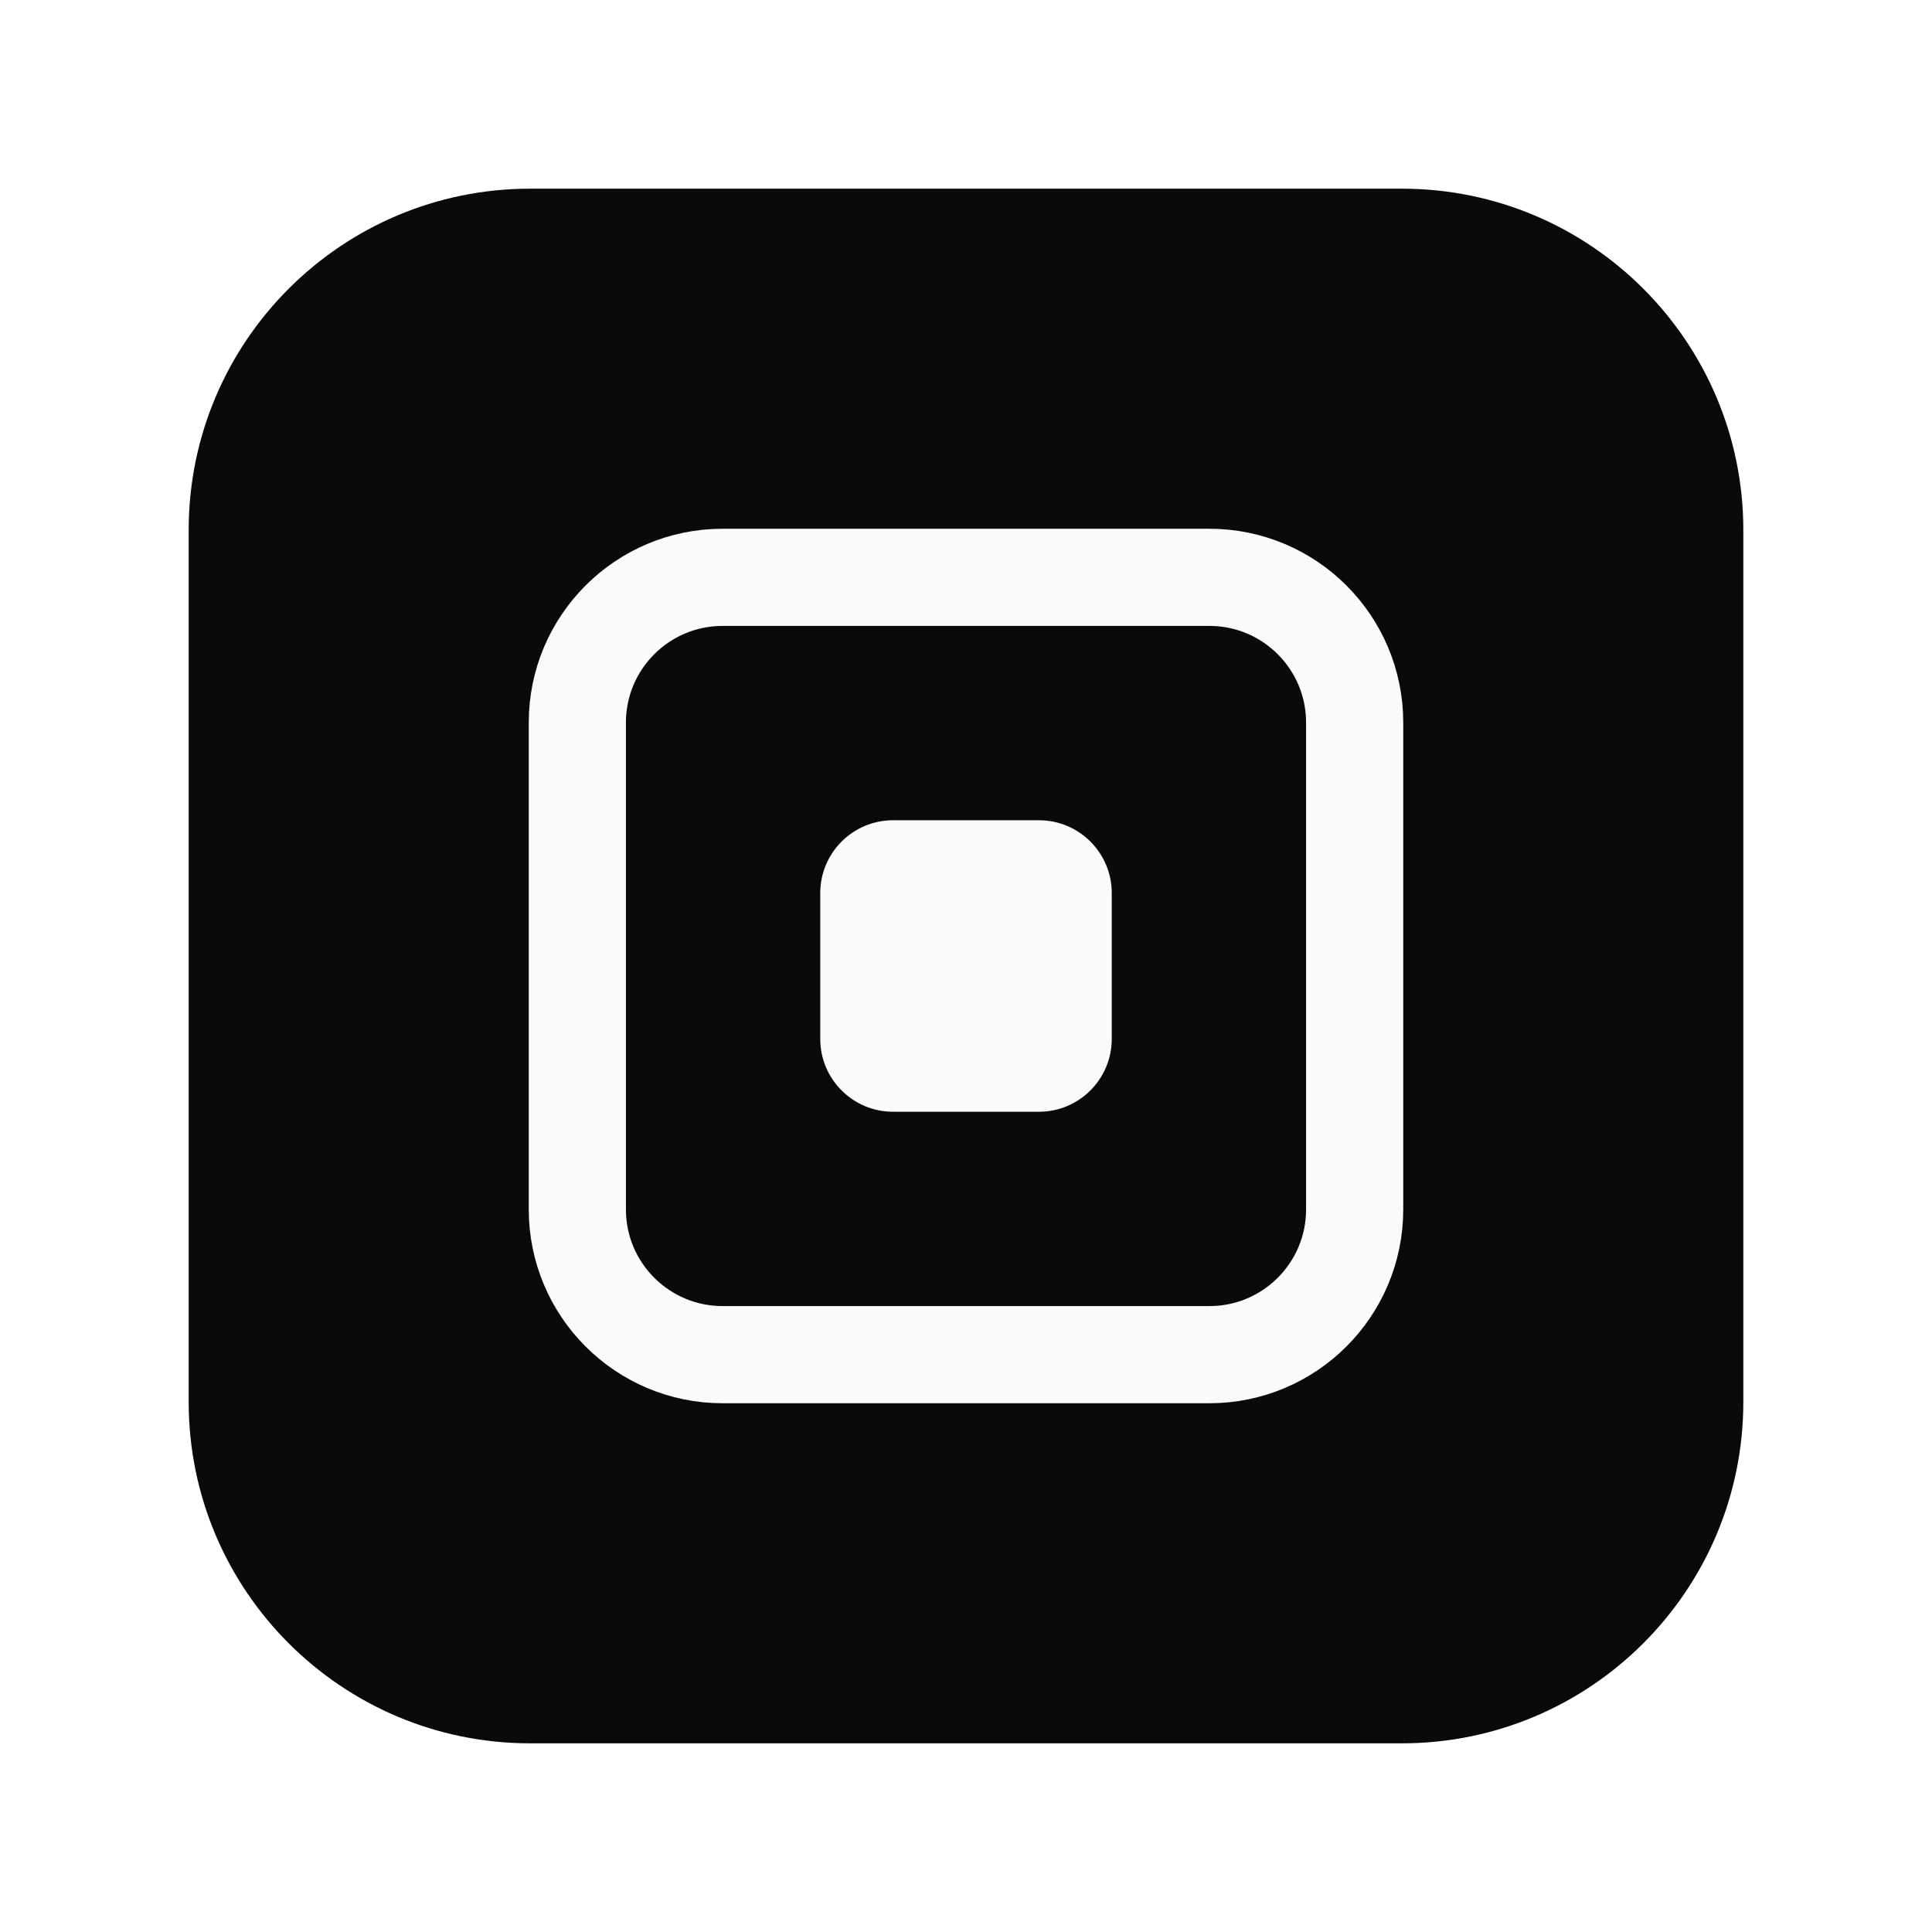
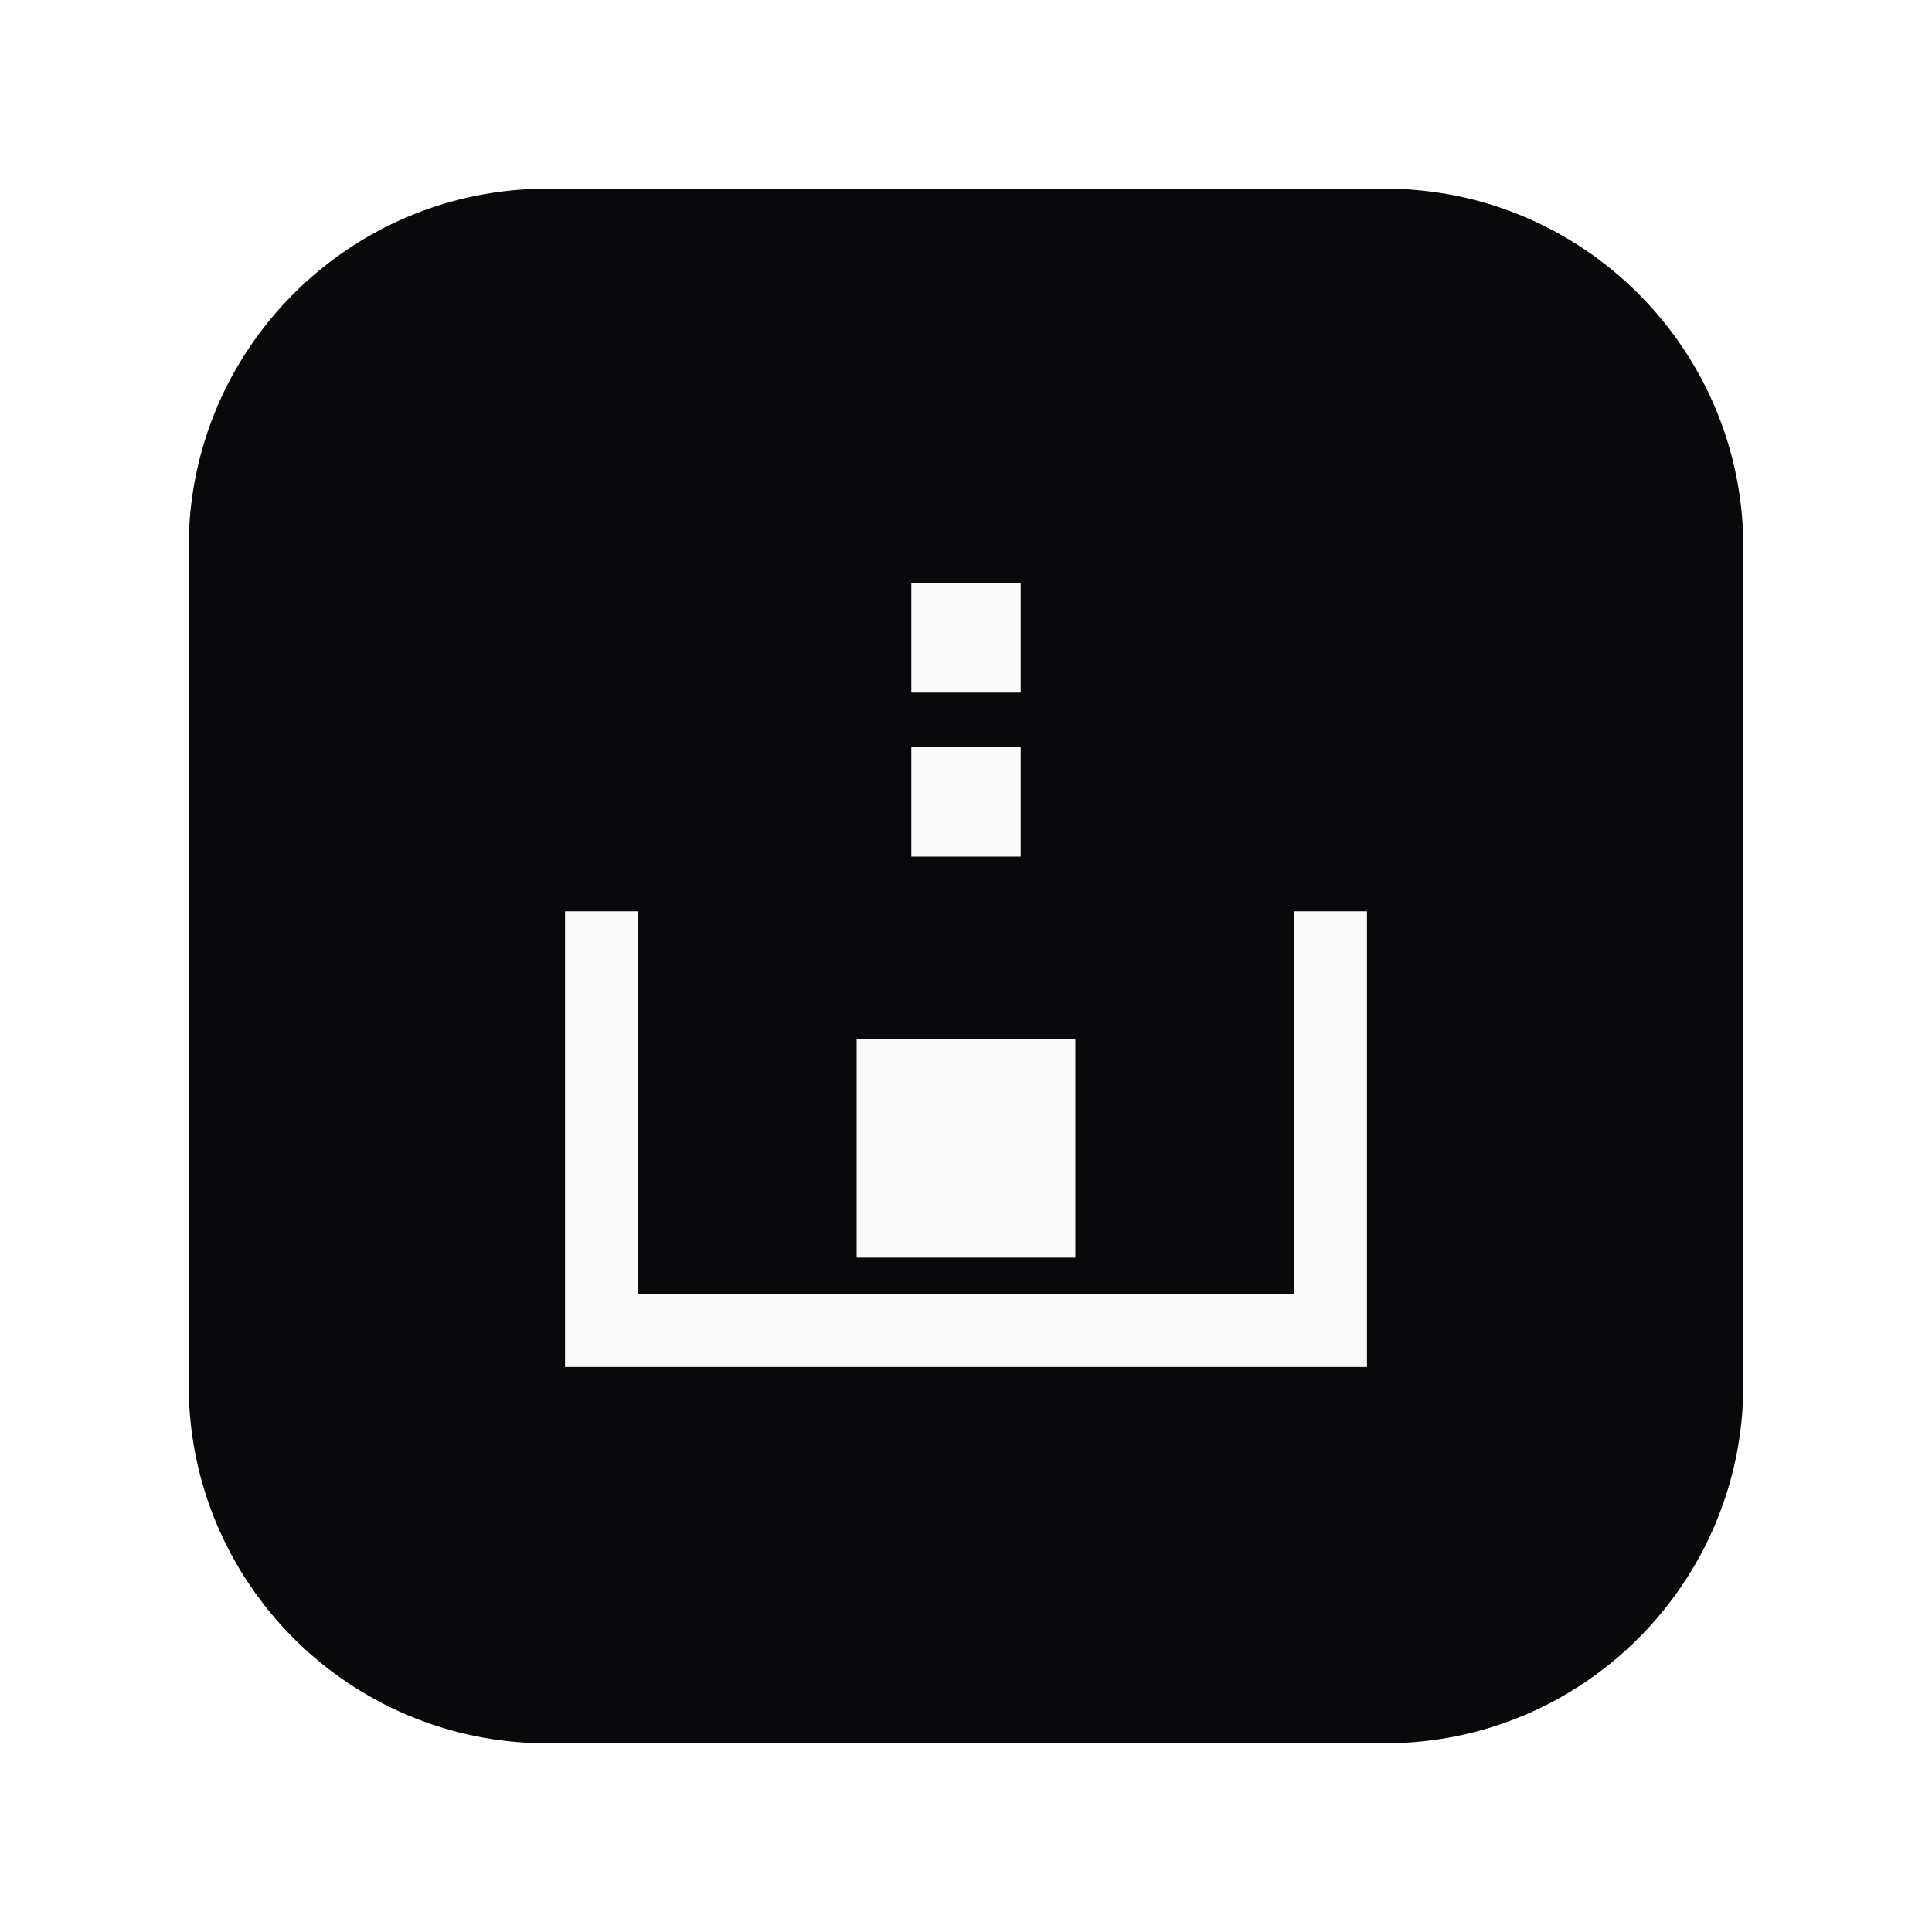
<svg xmlns="http://www.w3.org/2000/svg" width="1024" height="1024" viewBox="0 0 1024 1024" fill="none">
-   <rect x="100" y="100" width="824" height="824" rx="181" fill="#0A0A0A" />
-   <rect x="306" y="306" width="412" height="412" rx="77" stroke="#FAFAFA" stroke-width="51.5" />
-   <rect x="434.75" y="434.75" width="154.5" height="154.5" rx="38.6" fill="#FAFAFA" />
+   <rect x="100" y="100" width="824" height="824" rx="190" fill="#09090b" />
+   <g transform="translate(270.5 270.5) scale(4.83)">
+     <path d="M10 44 V90 H90 V44" fill="none" stroke="#fafafa" stroke-width="8" />
+     <rect x="38" y="58" width="24" height="24" fill="#fafafa" />
+     <rect x="44" y="8" width="12" height="12" fill="#fafafa" />
+     <rect x="44" y="26" width="12" height="12" fill="#fafafa" />
+   </g>
</svg>
